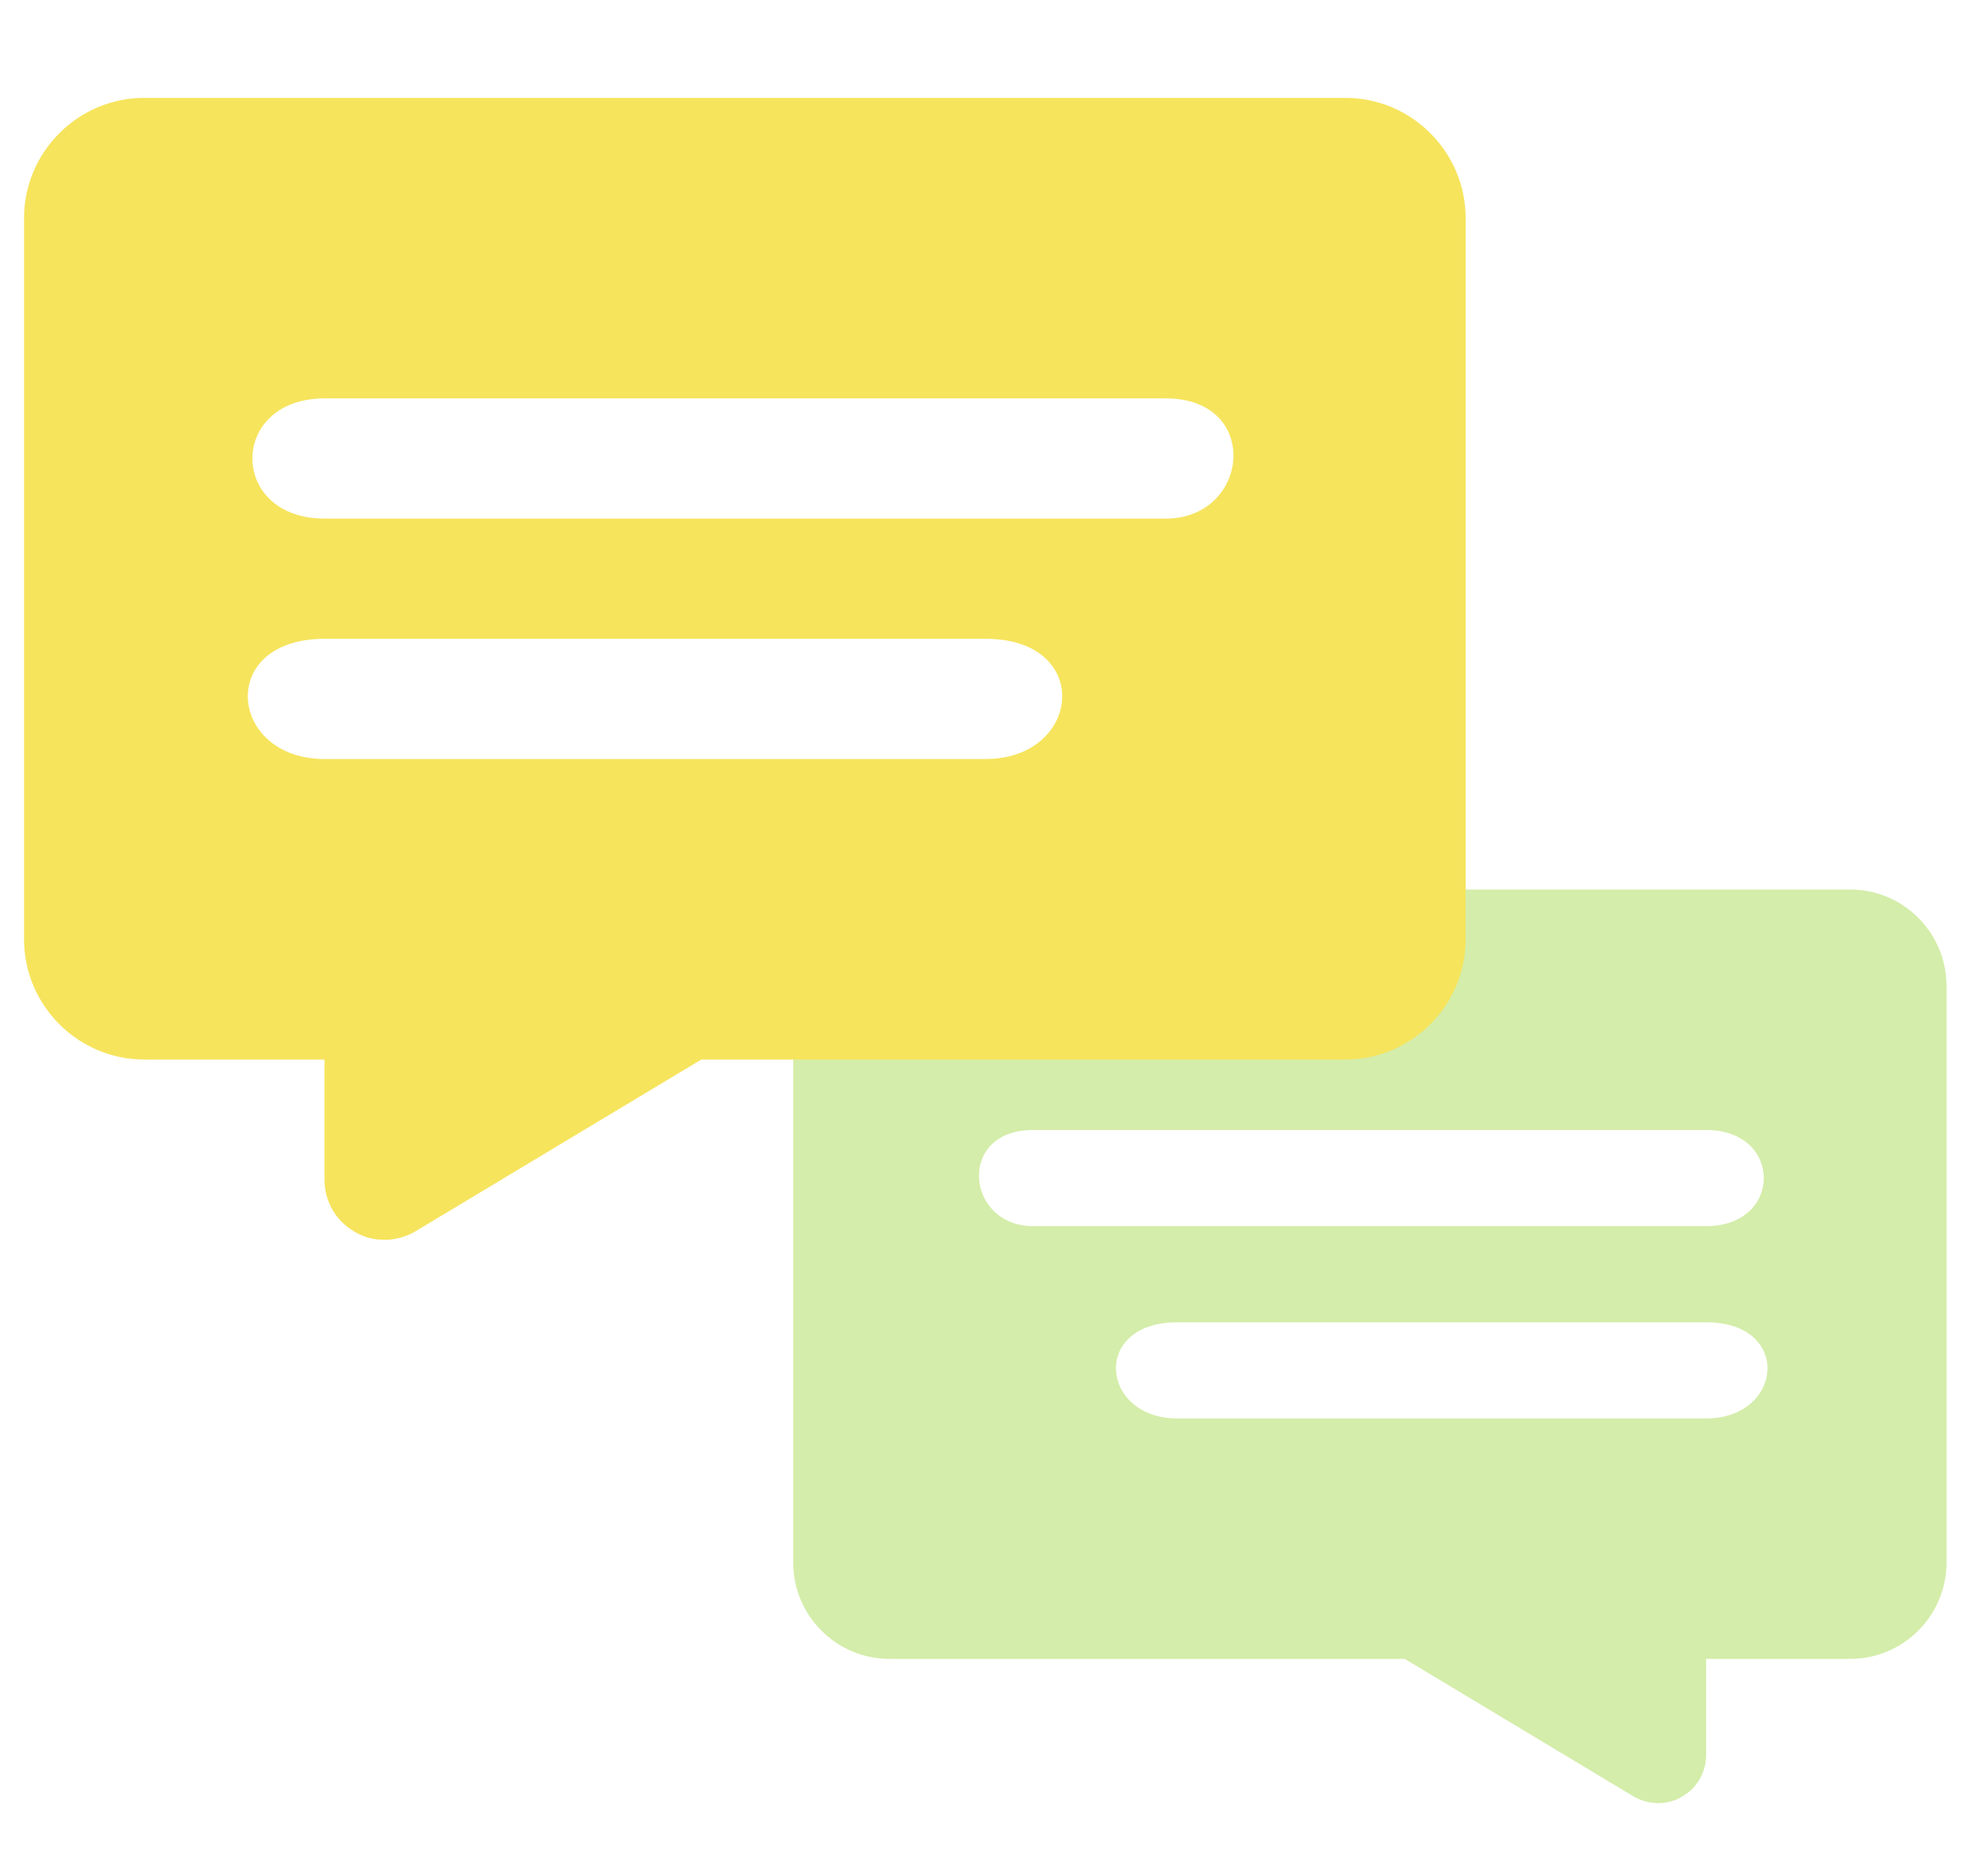
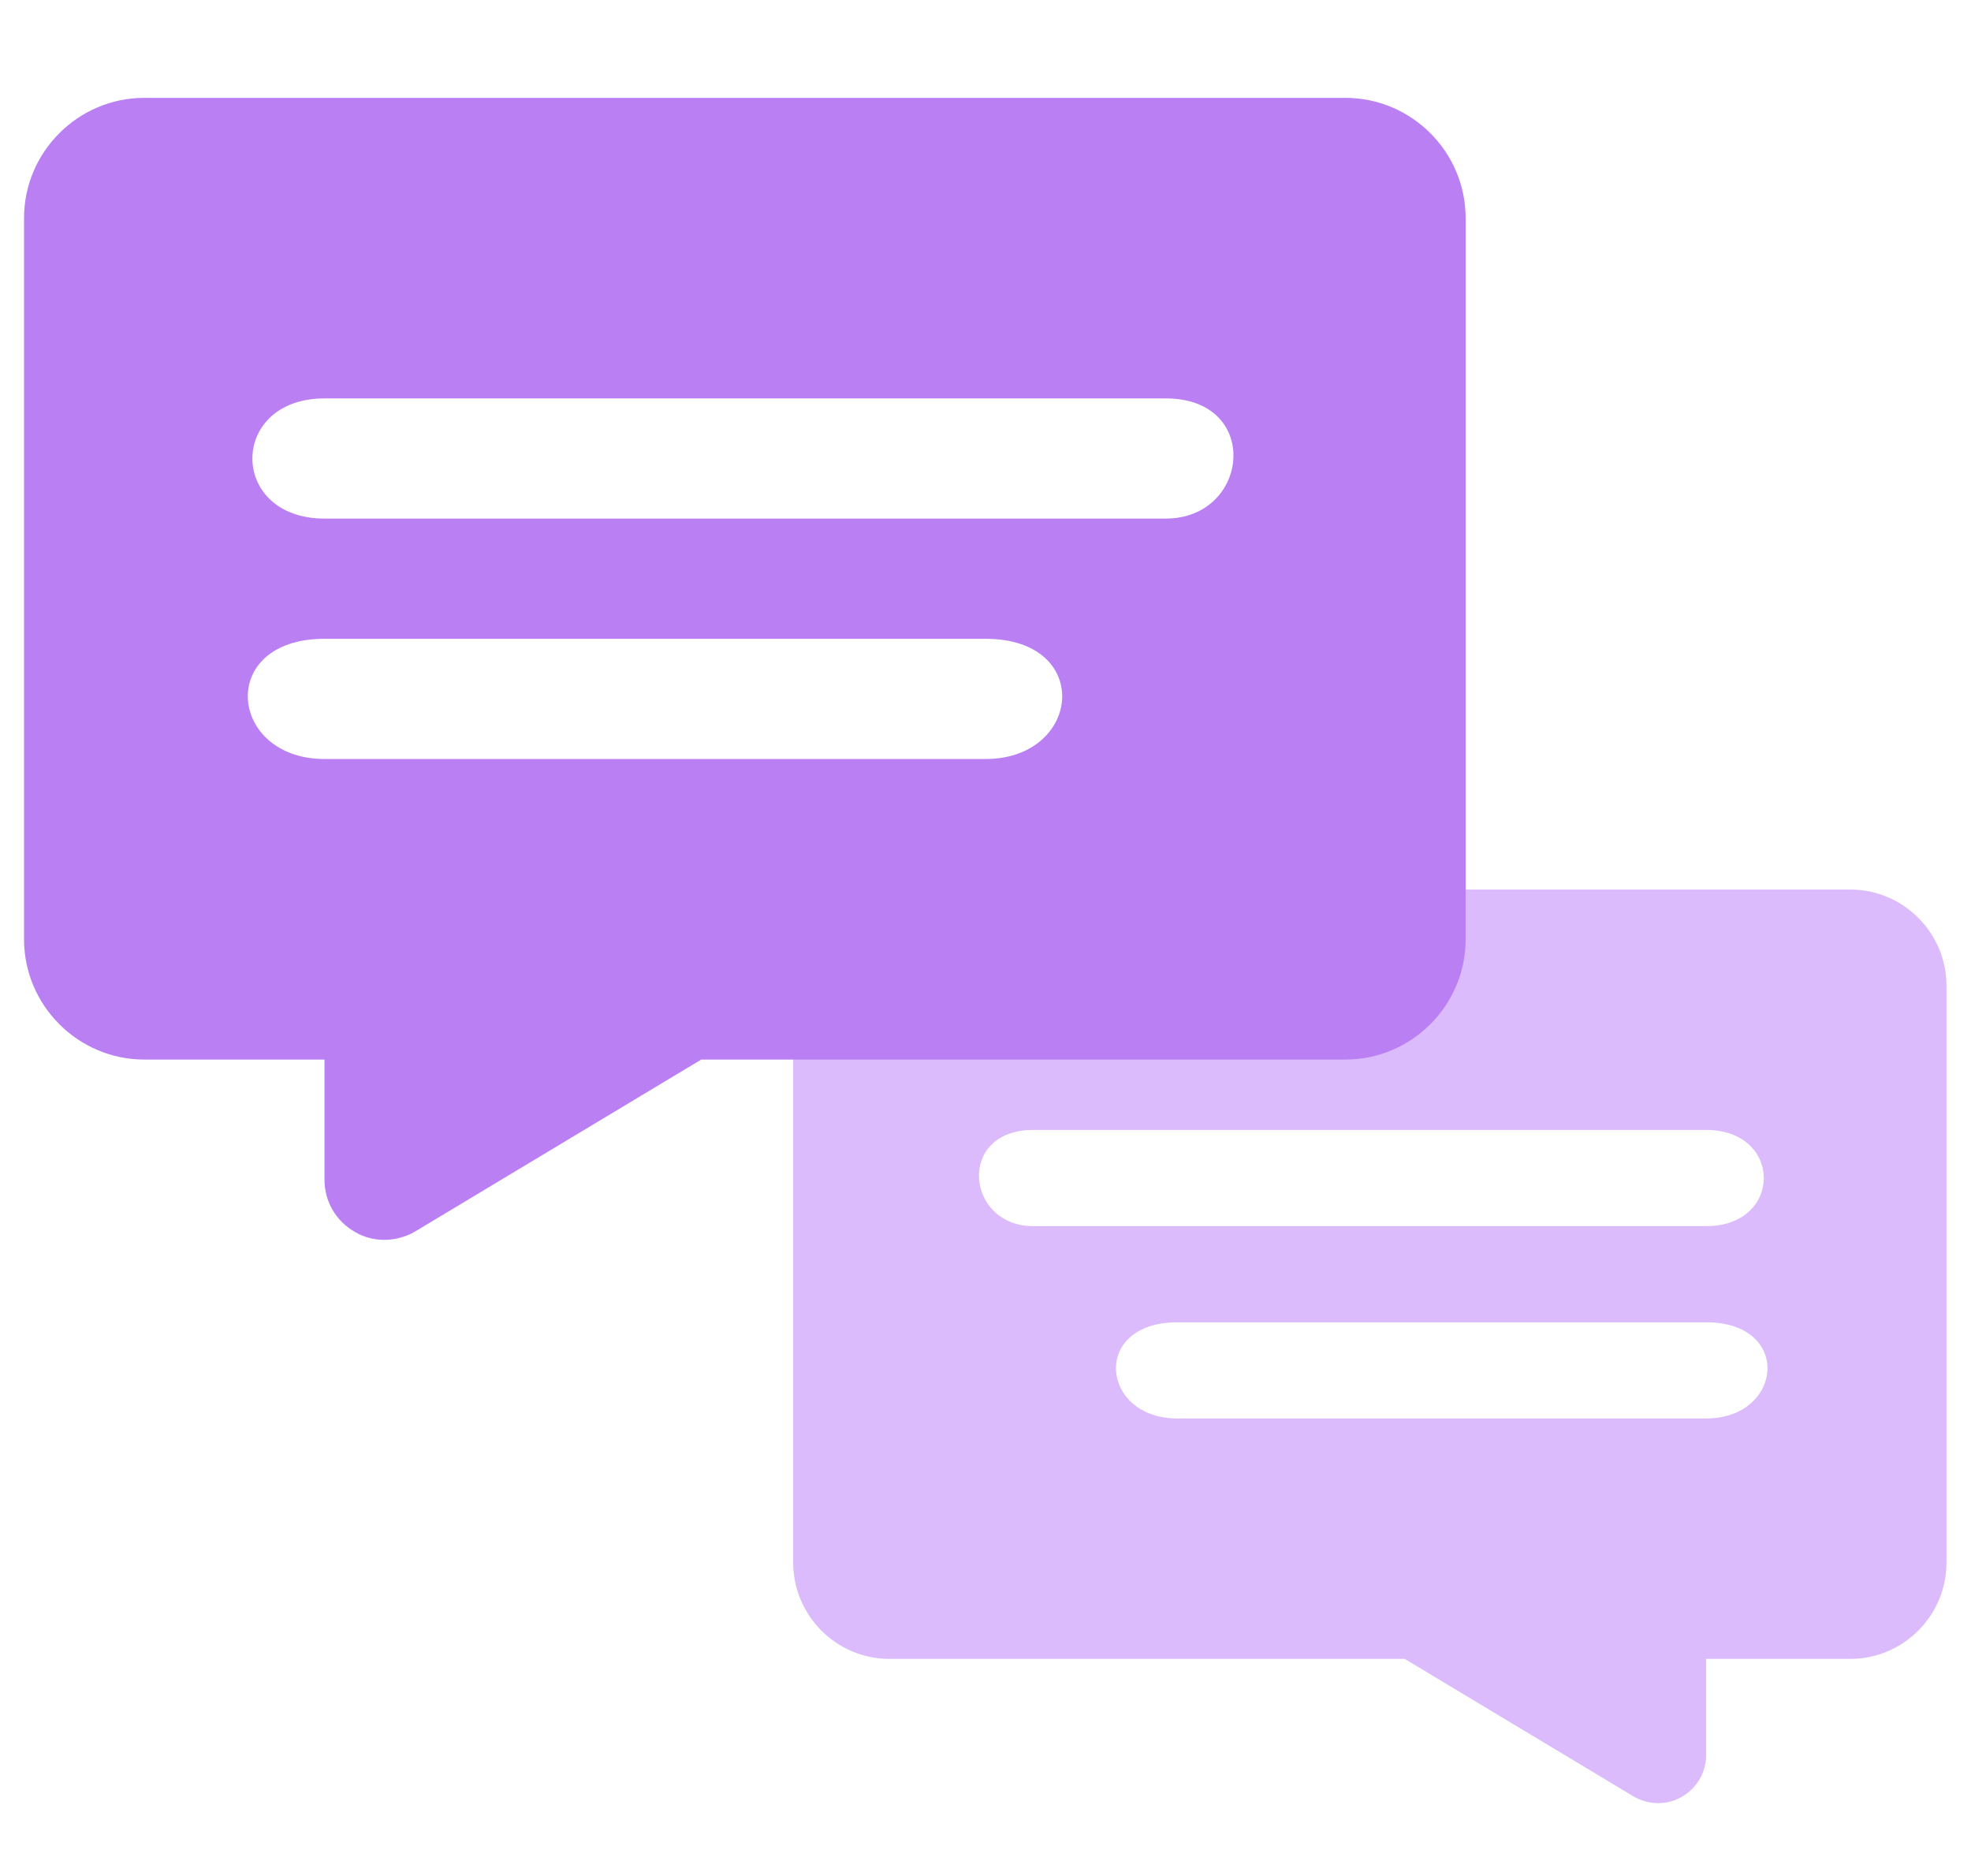
<svg xmlns="http://www.w3.org/2000/svg" preserveAspectRatio="none" overflow="visible" style="display: block;" width="71.487" height="68" viewBox="0 0 71.487 68" fill="none">
  <g id="boxicons:message-detail-filled">
-     <path id="Vector" d="M67.111 60.154H61.88V63.641C61.88 64.269 61.549 64.844 60.991 65.158C60.729 65.315 60.433 65.385 60.136 65.385C59.84 65.385 59.509 65.297 59.247 65.141L50.948 60.154H32.256C30.338 60.154 28.769 58.585 28.769 56.667V35.744C28.769 33.826 30.338 32.256 32.256 32.256H67.111C69.029 32.256 70.598 33.826 70.598 35.744V56.667C70.598 58.585 69.029 60.154 67.111 60.154ZM61.88 40.974C59.09 40.974 40.26 40.974 37.47 40.974C34.68 40.974 35.029 44.462 37.47 44.462C39.911 44.462 59.09 44.462 61.88 44.462C64.67 44.462 64.67 40.974 61.88 40.974ZM61.88 47.949C58.742 47.949 45.839 47.949 42.7 47.949C39.562 47.949 39.911 51.436 42.7 51.436C45.49 51.436 59.09 51.436 61.88 51.436C64.67 51.436 65.019 47.949 61.88 47.949Z" fill="#D4EDAA" />
-     <path id="Vector_2" d="M5.231 38.421H11.769V42.78C11.769 43.564 12.183 44.284 12.881 44.676C13.208 44.872 13.578 44.959 13.949 44.959C14.319 44.959 14.733 44.85 15.06 44.654L25.435 38.421H48.799C51.196 38.421 53.158 36.459 53.158 34.062V7.908C53.158 5.511 51.196 3.549 48.799 3.549H5.231C2.833 3.549 0.872 5.511 0.872 7.908V34.062C0.872 36.459 2.833 38.421 5.231 38.421ZM11.769 14.447C15.257 14.447 38.795 14.447 42.282 14.447C45.769 14.447 45.333 18.805 42.282 18.805C39.231 18.805 15.257 18.805 11.769 18.805C8.282 18.805 8.282 14.447 11.769 14.447ZM11.769 23.164C15.692 23.164 31.821 23.164 35.744 23.164C39.667 23.164 39.231 27.523 35.744 27.523C32.257 27.523 15.257 27.523 11.769 27.523C8.282 27.523 7.846 23.164 11.769 23.164Z" fill="#F6E45D" />
+     <path id="Vector" d="M67.111 60.154H61.88V63.641C61.88 64.269 61.549 64.844 60.991 65.158C60.729 65.315 60.433 65.385 60.136 65.385C59.84 65.385 59.509 65.297 59.247 65.141L50.948 60.154H32.256C30.338 60.154 28.769 58.585 28.769 56.667V35.744C28.769 33.826 30.338 32.256 32.256 32.256H67.111C69.029 32.256 70.598 33.826 70.598 35.744V56.667C70.598 58.585 69.029 60.154 67.111 60.154ZM61.88 40.974C59.09 40.974 40.26 40.974 37.47 40.974C34.68 40.974 35.029 44.462 37.47 44.462C39.911 44.462 59.09 44.462 61.88 44.462C64.67 44.462 64.67 40.974 61.88 40.974ZM61.88 47.949C58.742 47.949 45.839 47.949 42.7 47.949C39.562 47.949 39.911 51.436 42.7 51.436C45.49 51.436 59.09 51.436 61.88 51.436C64.67 51.436 65.019 47.949 61.88 47.949Z" fill="#DBBBFC" />
+     <path id="Vector_2" d="M5.231 38.421H11.769V42.78C11.769 43.564 12.183 44.284 12.881 44.676C13.208 44.872 13.578 44.959 13.949 44.959C14.319 44.959 14.733 44.85 15.06 44.654L25.435 38.421H48.799C51.196 38.421 53.158 36.459 53.158 34.062V7.908C53.158 5.511 51.196 3.549 48.799 3.549H5.231C2.833 3.549 0.872 5.511 0.872 7.908V34.062C0.872 36.459 2.833 38.421 5.231 38.421ZM11.769 14.447C15.257 14.447 38.795 14.447 42.282 14.447C45.769 14.447 45.333 18.805 42.282 18.805C39.231 18.805 15.257 18.805 11.769 18.805C8.282 18.805 8.282 14.447 11.769 14.447ZM11.769 23.164C15.692 23.164 31.821 23.164 35.744 23.164C39.667 23.164 39.231 27.523 35.744 27.523C32.257 27.523 15.257 27.523 11.769 27.523C8.282 27.523 7.846 23.164 11.769 23.164Z" fill="#B97FF3" />
  </g>
</svg>
